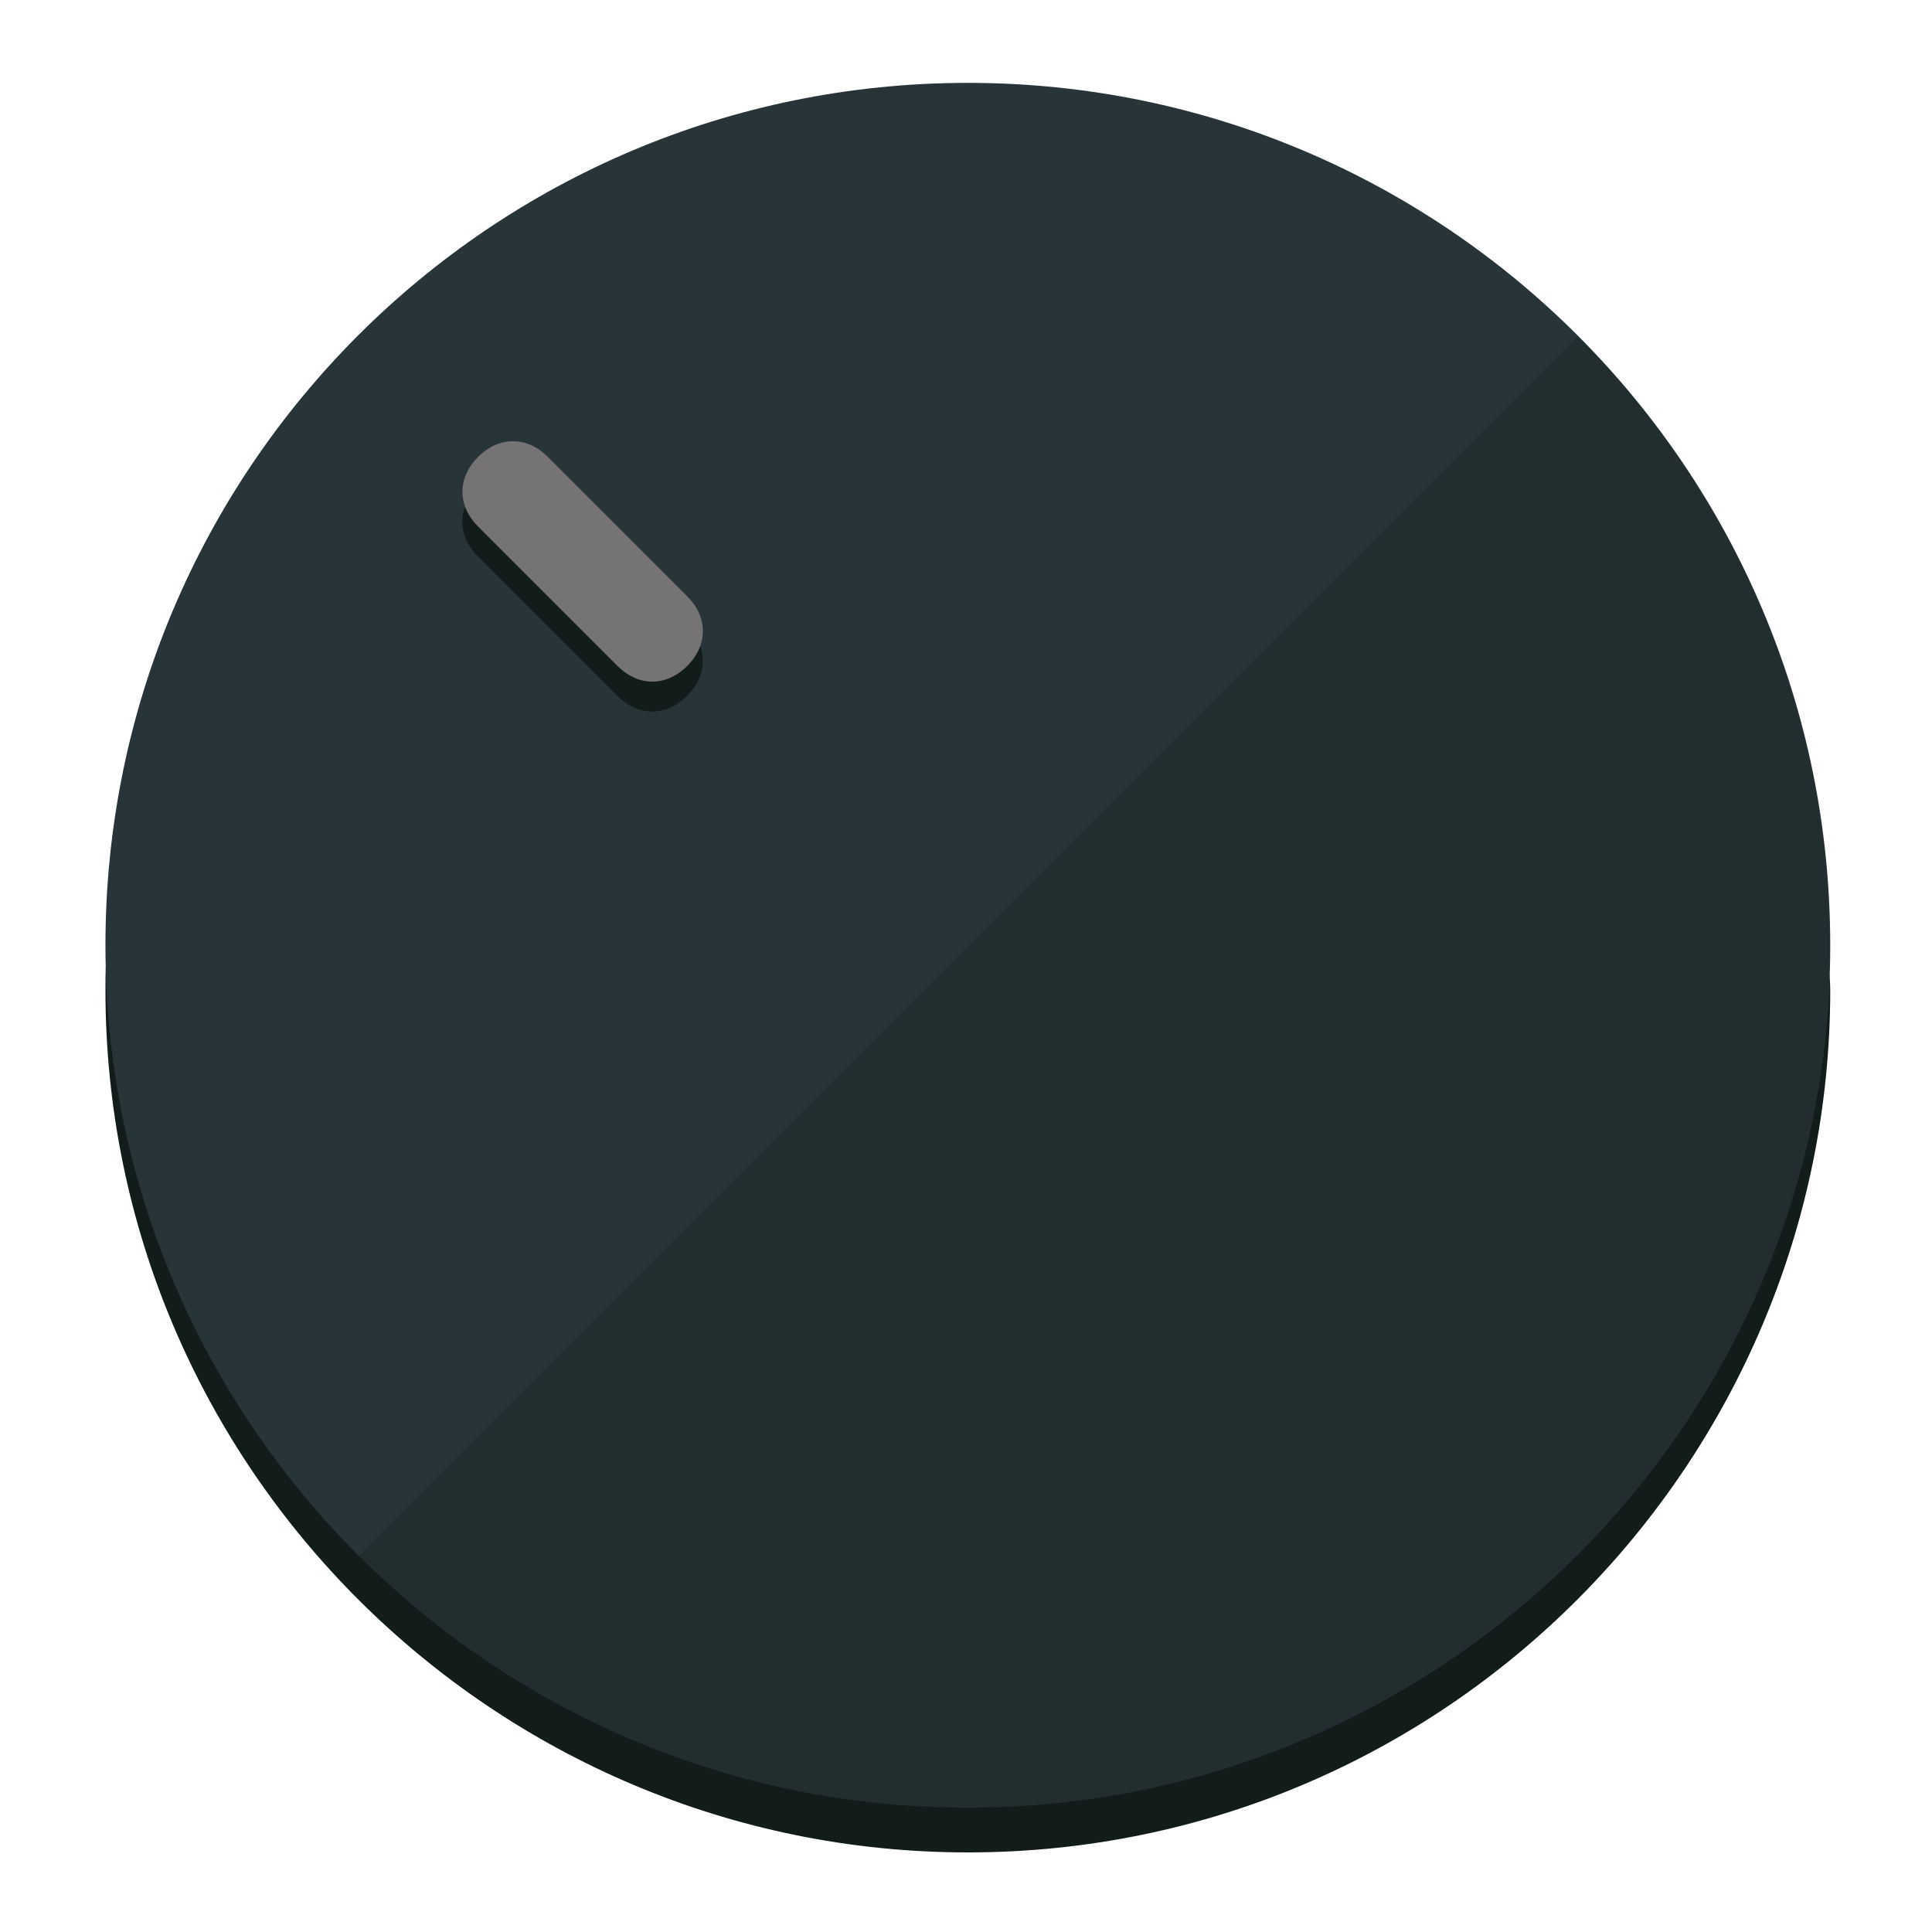
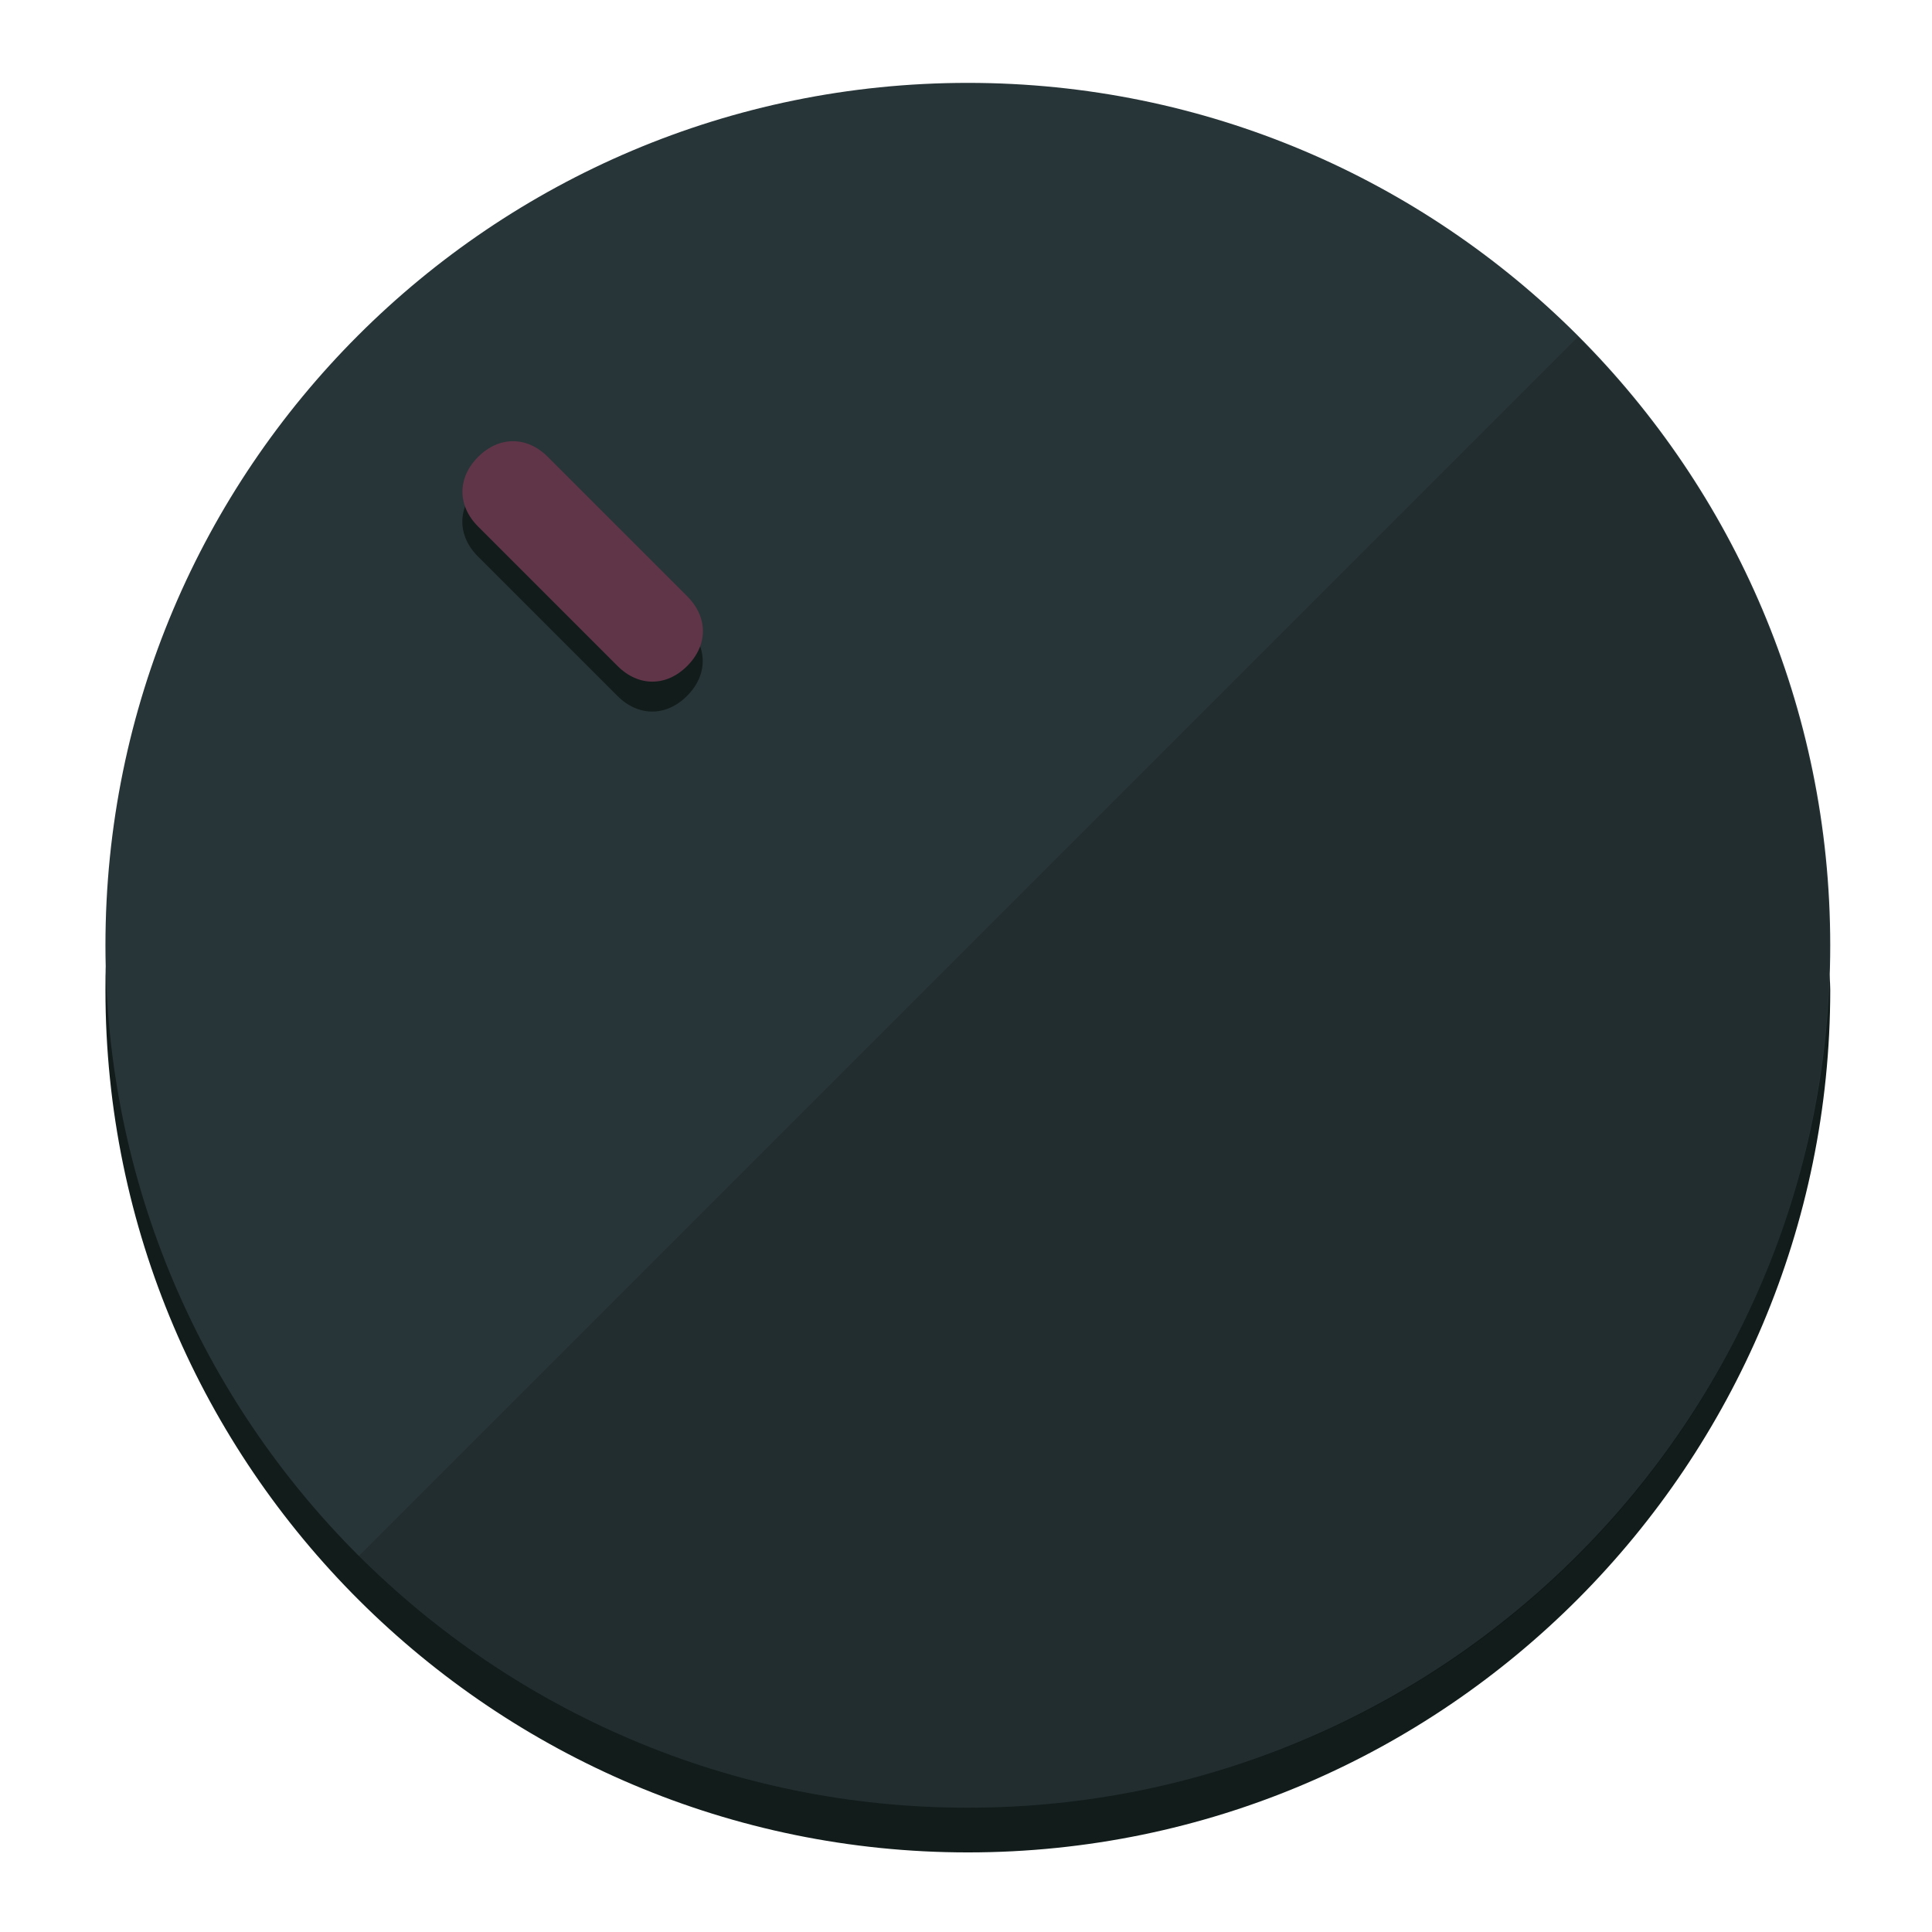
<svg xmlns="http://www.w3.org/2000/svg" height="120px" width="120px" version="1.1" id="Layer_1" viewBox="0 0 496.8 496.8" xml:space="preserve">
  <defs id="defs23" />
  <g id="g3158">
    <path style="display:inline;fill:#121c1b;fill-opacity:1;stroke-width:1.584" d="m 248.875,445.92 c 116.582,0 212.89,-91.238 220.493,-205.286 0,5.069 1.267,8.87 1.267,13.939 0,121.651 -98.842,221.76 -221.76,221.76 -121.651,0 -221.76,-98.842 -221.76,-221.76 0,-5.069 0,-8.87 1.267,-13.939 7.603,114.048 103.91,205.286 220.493,205.286 z" id="path8" />
    <circle style="display:inline;fill:#283538;fill-opacity:1;stroke-width:1.584" cx="248.875" cy="243.071" r="221.76" id="circle12" />
    <path style="display:inline;fill:#000000;fill-opacity:0.154;stroke-width:1.587" d="m 405.744,86.606 c 86.308,86.308 86.308,227.193 0,313.5 -86.308,86.308 -227.193,86.308 -313.5,0" id="path14" />
  </g>
  <g id="g3198">
    <circle style="display:none;fill:#000000;fill-opacity:0;stroke-width:1.584" cx="3.454" cy="347.932" r="221.76" id="circle12-3" transform="rotate(-45)" />
    <path style="display:inline;fill:#121c1b;fill-opacity:1;stroke-width:1.584" d="m 176.674,161.024 c 5.376,5.376 5.376,12.545 -1e-5,17.921 v 0 c -5.376,5.376 -12.545,5.376 -17.921,0 L 122.911,143.103 c -5.376,-5.376 -5.376,-12.545 10e-6,-17.921 v 0 c 5.376,-5.376 12.545,-5.376 17.921,0 z" id="path3789" />
-     <path style="display:inline;fill:#757373;stroke-width:1.584" d="m 176.711,153.328 c 5.376,5.376 5.376,12.545 -1e-5,17.921 v 0 c -5.376,5.376 -12.545,5.376 -17.921,0 l -35.842,-35.842 c -5.376,-5.376 -5.376,-12.545 0,-17.921 v 0 c 5.376,-5.376 12.545,-5.376 17.921,0 z" id="path915" />
+     <path style="display:inline;fill:#603548;stroke-width:1.584" d="m 176.711,153.328 c 5.376,5.376 5.376,12.545 -1e-5,17.921 v 0 c -5.376,5.376 -12.545,5.376 -17.921,0 l -35.842,-35.842 c -5.376,-5.376 -5.376,-12.545 0,-17.921 v 0 c 5.376,-5.376 12.545,-5.376 17.921,0 z" id="path915" />
  </g>
</svg>
